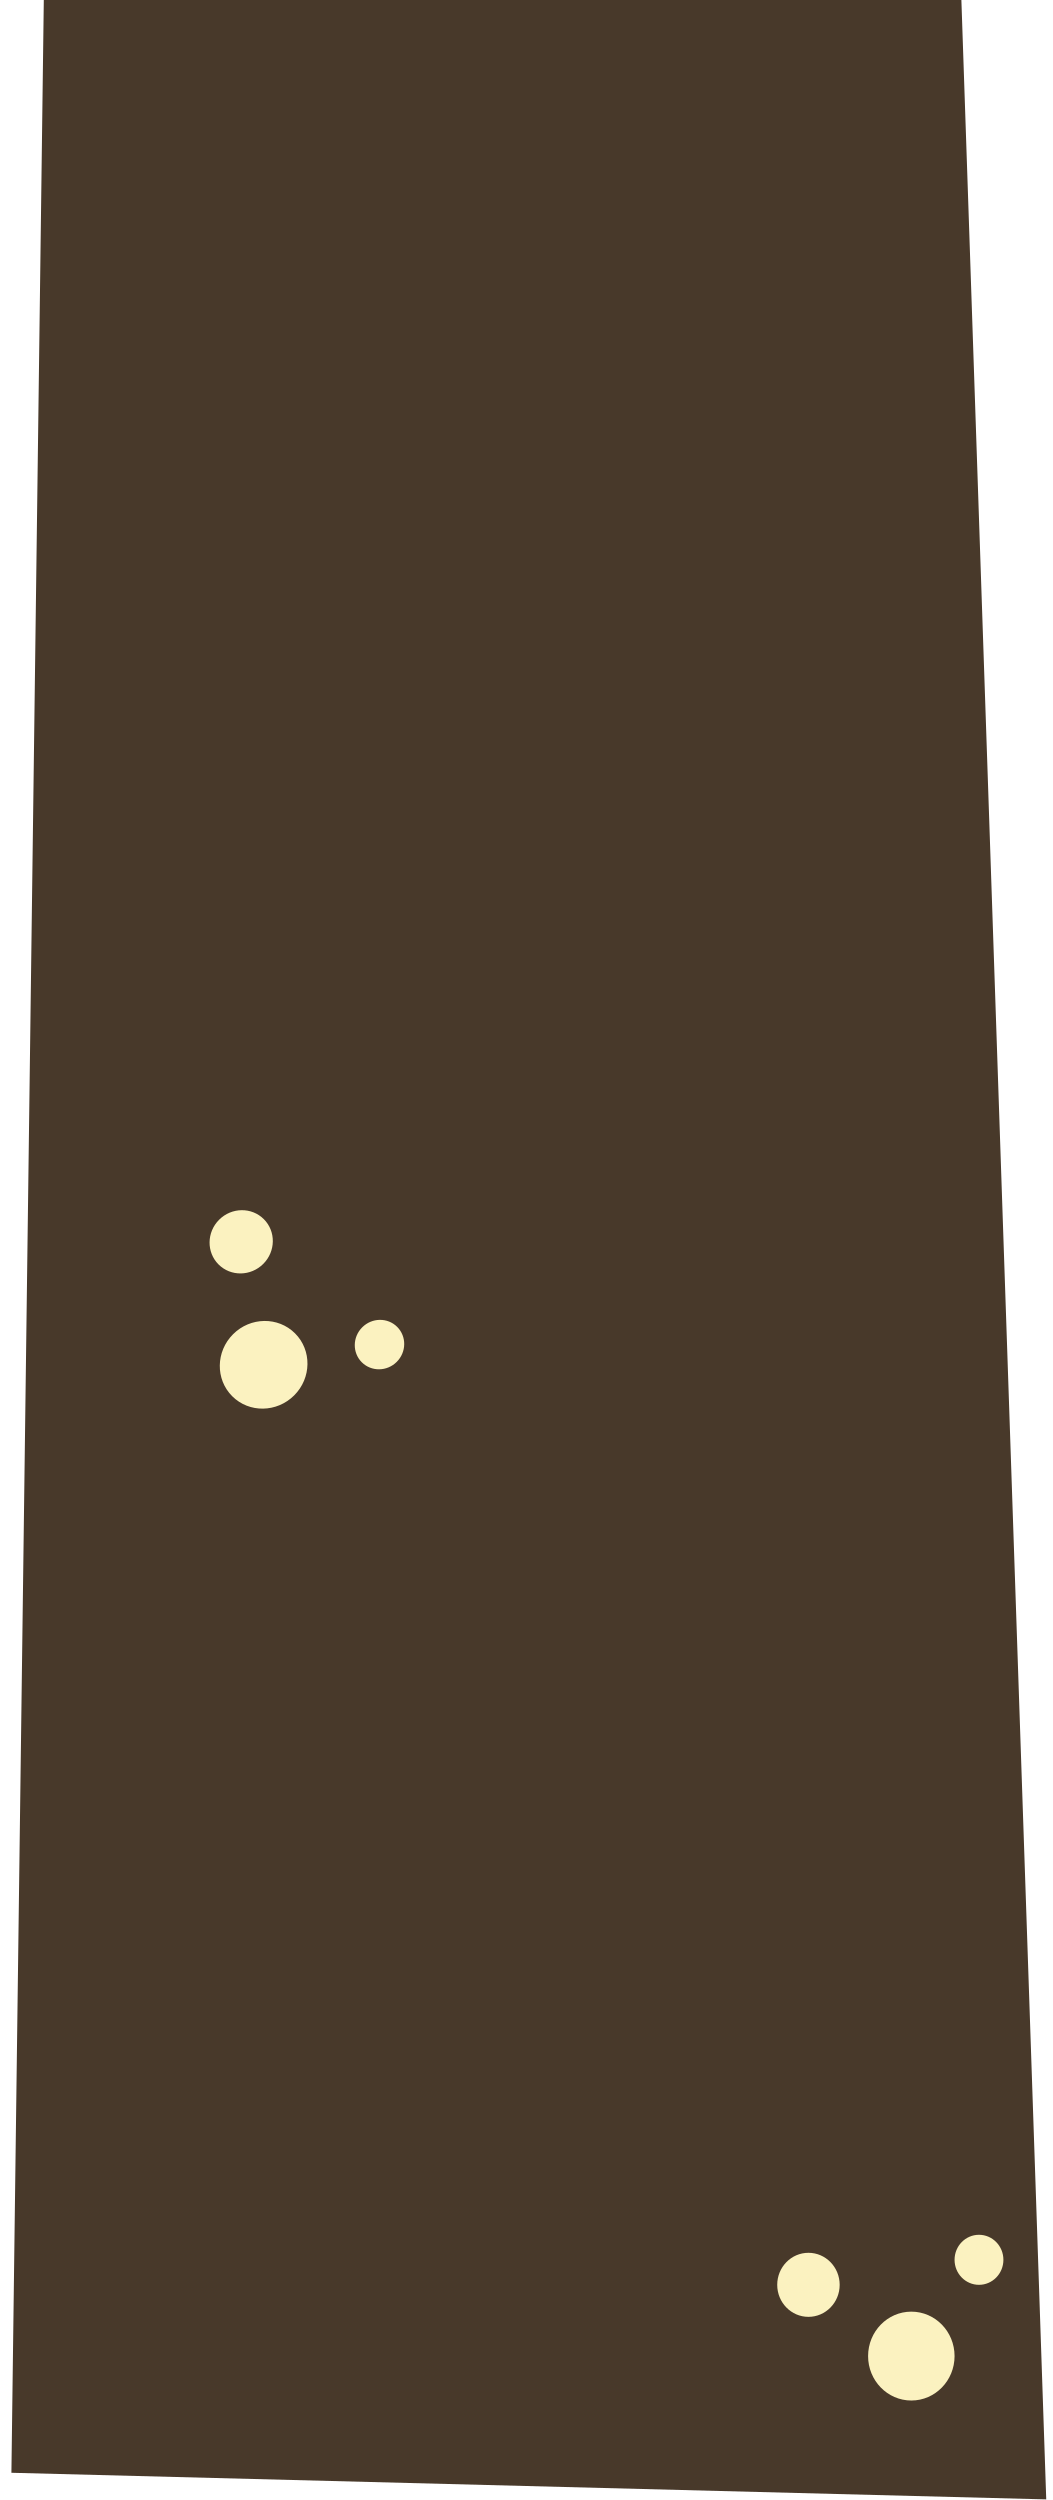
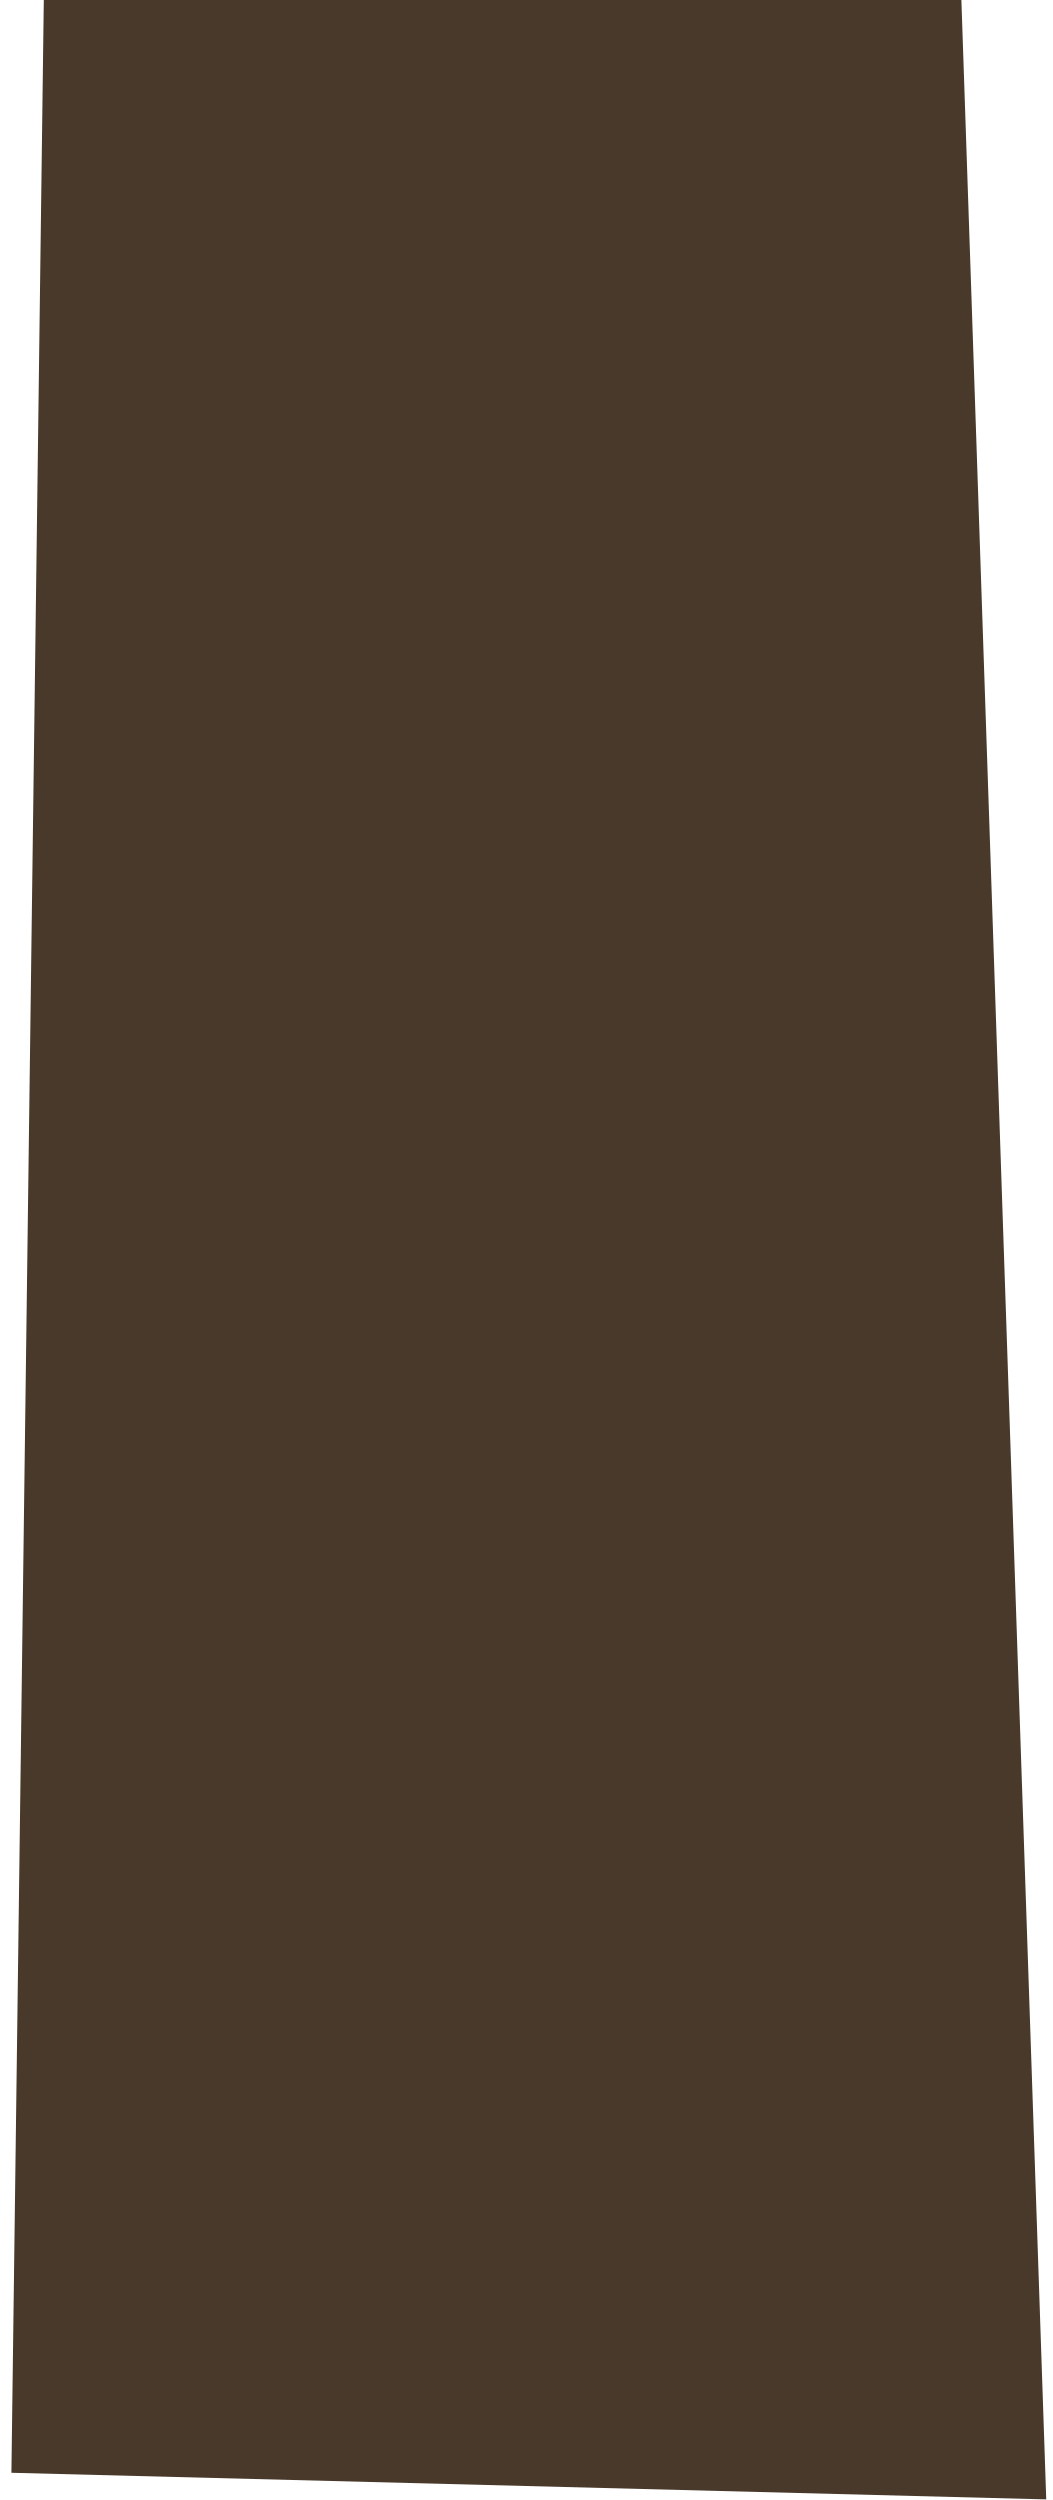
- <svg xmlns="http://www.w3.org/2000/svg" version="1.1" id="Layer_2" x="0px" y="0px" viewBox="0 0 526 1249" style="enable-background:new 0 0 526 1249;" xml:space="preserve">
+ <svg xmlns="http://www.w3.org/2000/svg" version="1.1" x="0px" y="0px" viewBox="0 0 526 1249" style="enable-background:new 0 0 526 1249;" xml:space="preserve">
  <style type="text/css">
	.st0{fill:#48392A;}
- 	.st1{fill:#FBF2C0;}
+ 	.st1{display:none;}
+ 	.st2{display:inline;fill:#FBF2C0;}
</style>
-   <g>
-     <polygon class="st0" points="522.7,1248.7 5.7,1235.4 22,-9 480,-9  " />
-     <ellipse class="st1" cx="403.9" cy="1141.5" rx="15.6" ry="16" />
-     <ellipse class="st1" cx="455.3" cy="1177.1" rx="21.6" ry="22.2" />
-     <ellipse class="st1" cx="489.1" cy="1129" rx="12.2" ry="12.5" />
-     <ellipse transform="matrix(0.7071 -0.7071 0.7071 0.7071 -403.3889 266.9303)" class="st1" cx="120.5" cy="620.4" rx="16" ry="15.6" />
-     <ellipse transform="matrix(0.7071 -0.7071 0.7071 0.7071 -443.5864 292.806)" class="st1" cx="131.7" cy="681.9" rx="22.2" ry="21.6" />
-     <ellipse transform="matrix(0.7071 -0.7071 0.7071 0.7071 -419.501 330.7915)" class="st1" cx="189.6" cy="671.8" rx="12.5" ry="12.2" />
+   <g id="Layer_2_1_">
+     <g>
+       <polygon class="st0" points="522.7,1248.7 5.7,1235.4 22,-9 480,-9   " />
+     </g>
+   </g>
+   <g id="Layer_3" class="st1">
+     <ellipse class="st2" cx="403.9" cy="1141.5" rx="15.6" ry="16" />
+     <ellipse class="st2" cx="455.3" cy="1177.1" rx="21.6" ry="22.2" />
+     <ellipse class="st2" cx="489.1" cy="1129" rx="12.2" ry="12.5" />
+     <ellipse transform="matrix(0.7071 -0.7071 0.7071 0.7071 -403.4018 266.9212)" class="st2" cx="120.5" cy="620.4" rx="16" ry="15.6" />
+     <ellipse transform="matrix(0.7071 -0.7071 0.7071 0.7071 -443.5655 292.8431)" class="st2" cx="131.7" cy="681.9" rx="22.2" ry="21.6" />
+     <ellipse transform="matrix(0.7071 -0.7071 0.7071 0.7071 -419.4715 330.8163)" class="st2" cx="189.6" cy="671.8" rx="12.5" ry="12.2" />
  </g>
</svg>
